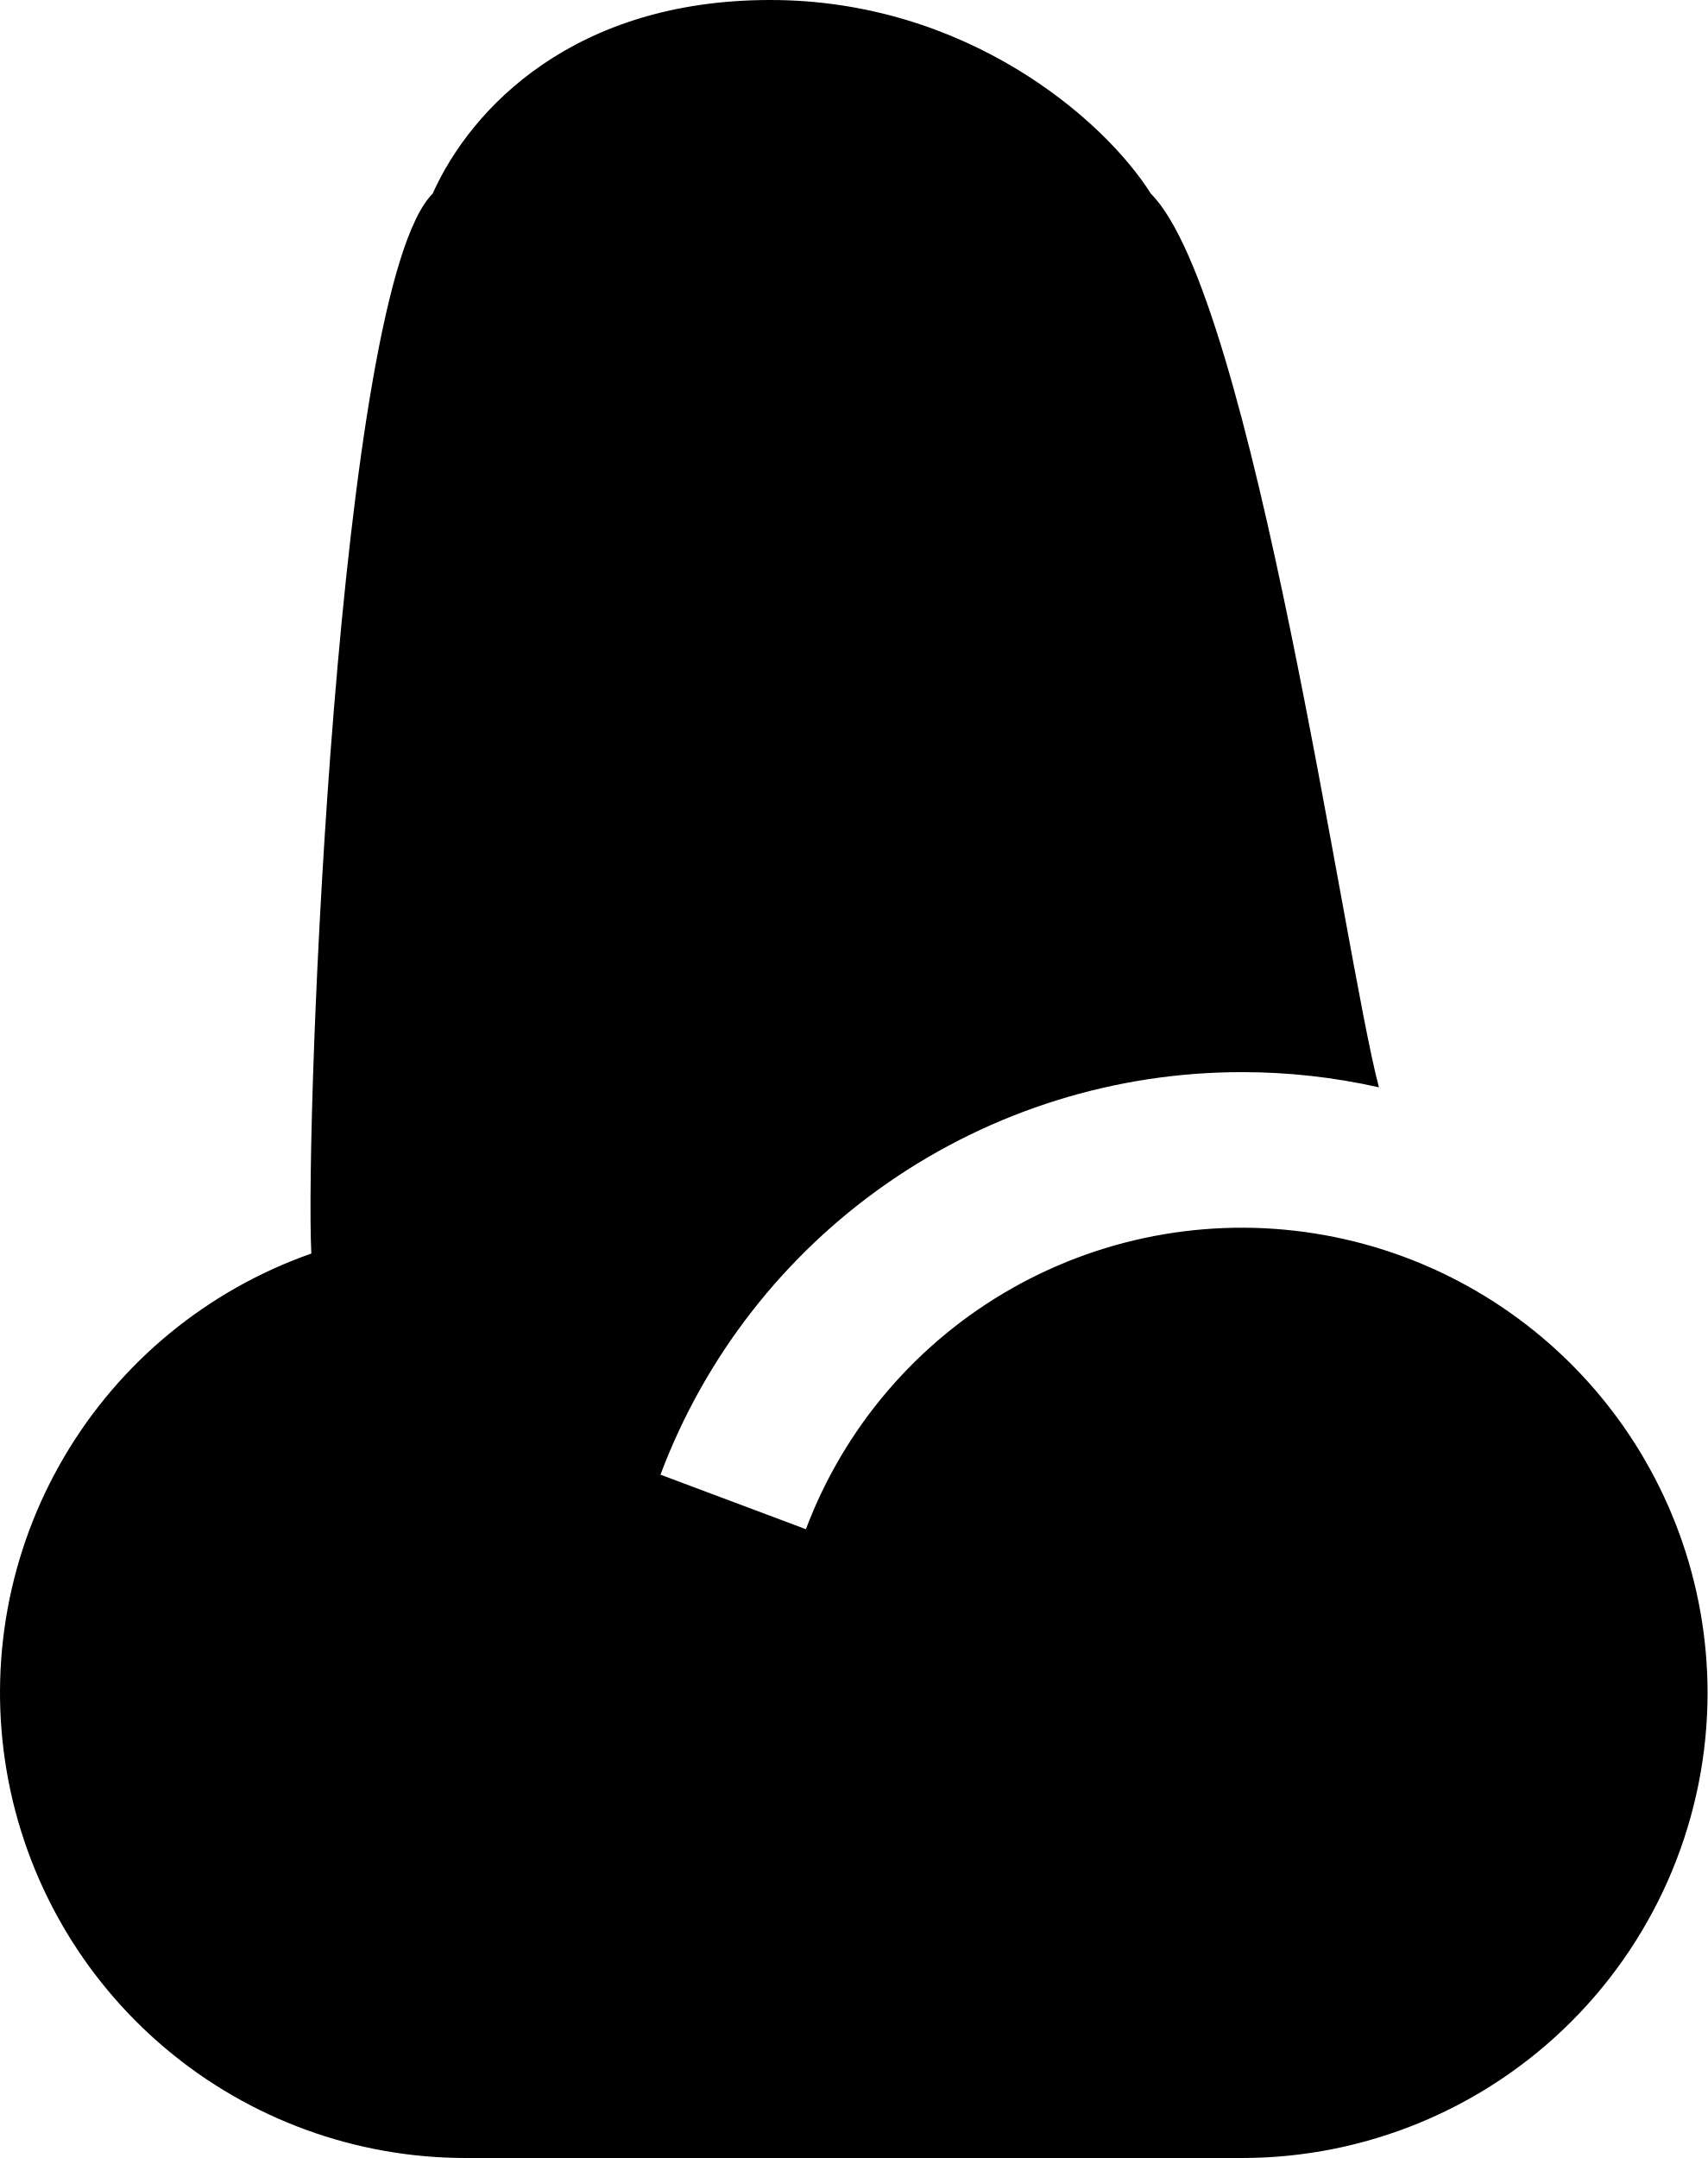
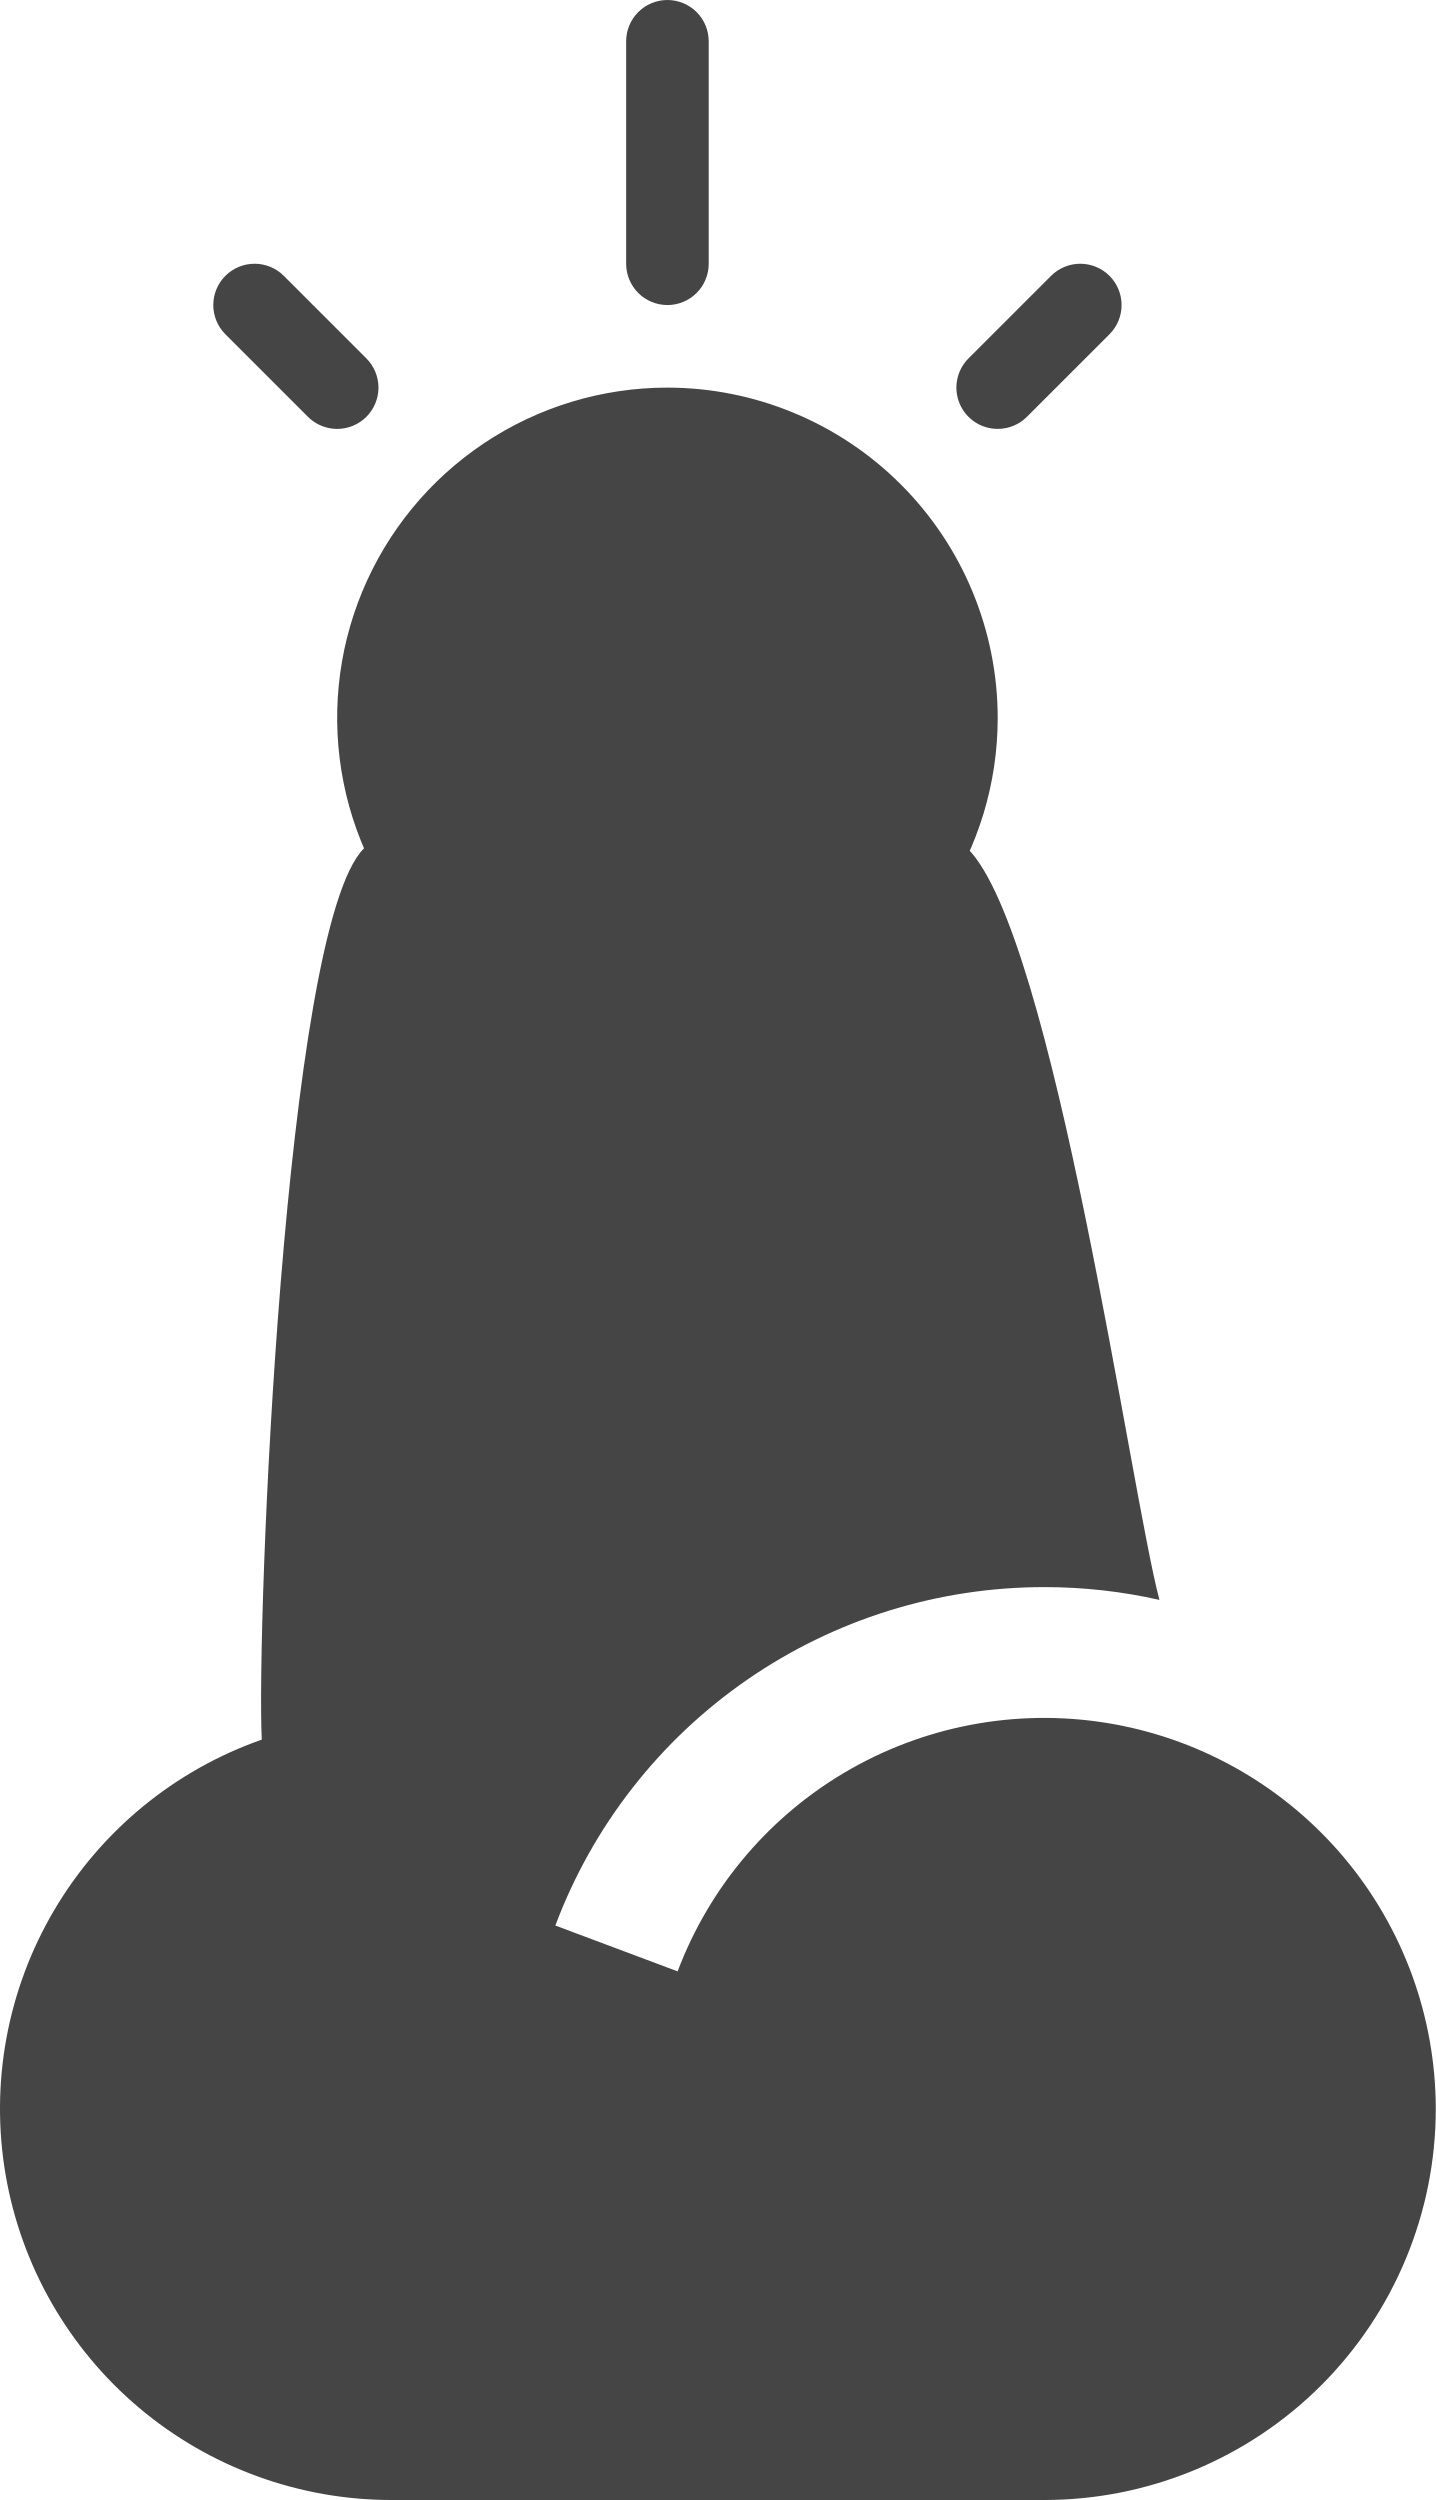
- <svg xmlns="http://www.w3.org/2000/svg" width="626" height="791" viewBox="0 0 626 791" fill="none">
-   <path d="M455.302 392.981C408.963 392.965 363.724 407.084 325.63 433.451C287.537 459.818 258.405 497.176 242.129 540.532L295.443 560.518C309.526 523.145 336.28 491.89 371.047 472.198C405.814 452.506 446.391 445.624 485.713 452.75C525.035 459.875 560.61 480.558 586.244 511.195C611.878 541.833 625.947 580.485 626 620.42C626 665.661 608.016 709.049 576.004 741.038C543.992 773.028 500.574 791 455.302 791H170.806C130.499 791.025 91.484 776.796 60.668 750.833C29.852 724.87 9.225 688.847 2.438 649.144C-4.349 609.44 3.142 568.617 23.585 533.904C44.028 499.19 76.105 472.826 114.134 459.478C111.697 410.369 123.837 105.729 158.607 70.983C172.805 39.31 210.729 0 282.384 0C354.04 0 404.617 43.522 421.903 70.984C459.484 108.538 492.889 351.03 505.516 398.553C489.037 394.839 472.195 392.97 455.302 392.981Z" fill="black" />
+ <svg xmlns="http://www.w3.org/2000/svg" width="626" height="1090" viewBox="0 0 626 1090" fill="none">
+   <path d="M455.302 691.981C408.963 691.965 363.724 706.084 325.63 732.451C287.537 758.818 258.405 796.176 242.129 839.532L295.443 859.518C309.526 822.145 336.28 790.89 371.047 771.198C405.814 751.506 446.391 744.624 485.713 751.75C525.035 758.875 560.61 779.558 586.244 810.195C611.878 840.833 625.947 879.485 626 919.42C626 964.661 608.016 1008.05 576.004 1040.04C543.992 1072.03 500.574 1090 455.302 1090H170.806C130.499 1090.03 91.484 1075.8 60.668 1049.83C29.852 1023.87 9.225 987.847 2.438 948.144C-4.349 908.44 3.142 867.617 23.585 832.904C44.028 798.19 76.105 771.826 114.134 758.478C111.697 709.369 123.837 404.729 158.607 369.983C172.805 338.311 210.729 299 282.384 299C354.04 299 404.617 342.522 421.903 369.984C459.484 407.538 492.889 650.03 505.516 697.553C489.037 693.839 472.195 691.97 455.302 691.981Z" fill="#454545" />
+   <path d="M273 115V18C273 13.226 274.897 8.648 278.272 5.272C281.648 1.896 286.226 0 291 0C295.774 0 300.353 1.896 303.728 5.272C307.104 8.648 309 13.226 309 18V115C309 119.774 307.104 124.352 303.728 127.728C300.353 131.104 295.774 133 291 133C286.226 133 281.648 131.104 278.272 127.728C274.897 124.352 273 119.774 273 115ZM291 169C262.52 169 234.679 177.445 210.998 193.268C187.317 209.091 168.861 231.581 157.962 257.894C147.063 284.206 144.211 313.16 149.767 341.093C155.323 369.026 169.038 394.685 189.177 414.823C209.316 434.962 234.974 448.677 262.907 454.233C290.841 459.789 319.794 456.938 346.107 446.039C372.419 435.14 394.909 416.683 410.732 393.002C426.555 369.321 435 341.48 435 313C434.959 274.822 419.774 238.219 392.778 211.223C365.781 184.226 329.179 169.042 291 169ZM134.265 181.735C137.643 185.113 142.224 187.01 147 187.01C151.777 187.01 156.358 185.112 159.735 181.735C163.113 178.357 165.01 173.777 165.01 169C165.01 164.223 163.113 159.643 159.735 156.265L123.735 120.265C120.358 116.887 115.777 114.99 111 114.99C106.224 114.99 101.643 116.887 98.265 120.265C94.888 123.643 92.99 128.223 92.99 133C92.99 137.777 94.888 142.357 98.265 145.735L134.265 181.735ZM435 187C437.365 187.002 439.706 186.538 441.892 185.634C444.077 184.731 446.062 183.406 447.735 181.735L483.735 145.735C487.113 142.357 489.01 137.777 489.01 133C489.01 128.223 487.113 123.643 483.735 120.265C480.358 116.887 475.777 114.99 471 114.99C466.224 114.99 461.643 116.887 458.265 120.265L422.265 156.265C419.745 158.782 418.028 161.991 417.333 165.484C416.637 168.978 416.993 172.599 418.357 175.89C419.721 179.181 422.03 181.993 424.993 183.971C427.955 185.949 431.438 187.003 435 187Z" fill="#454545" />
</svg>
